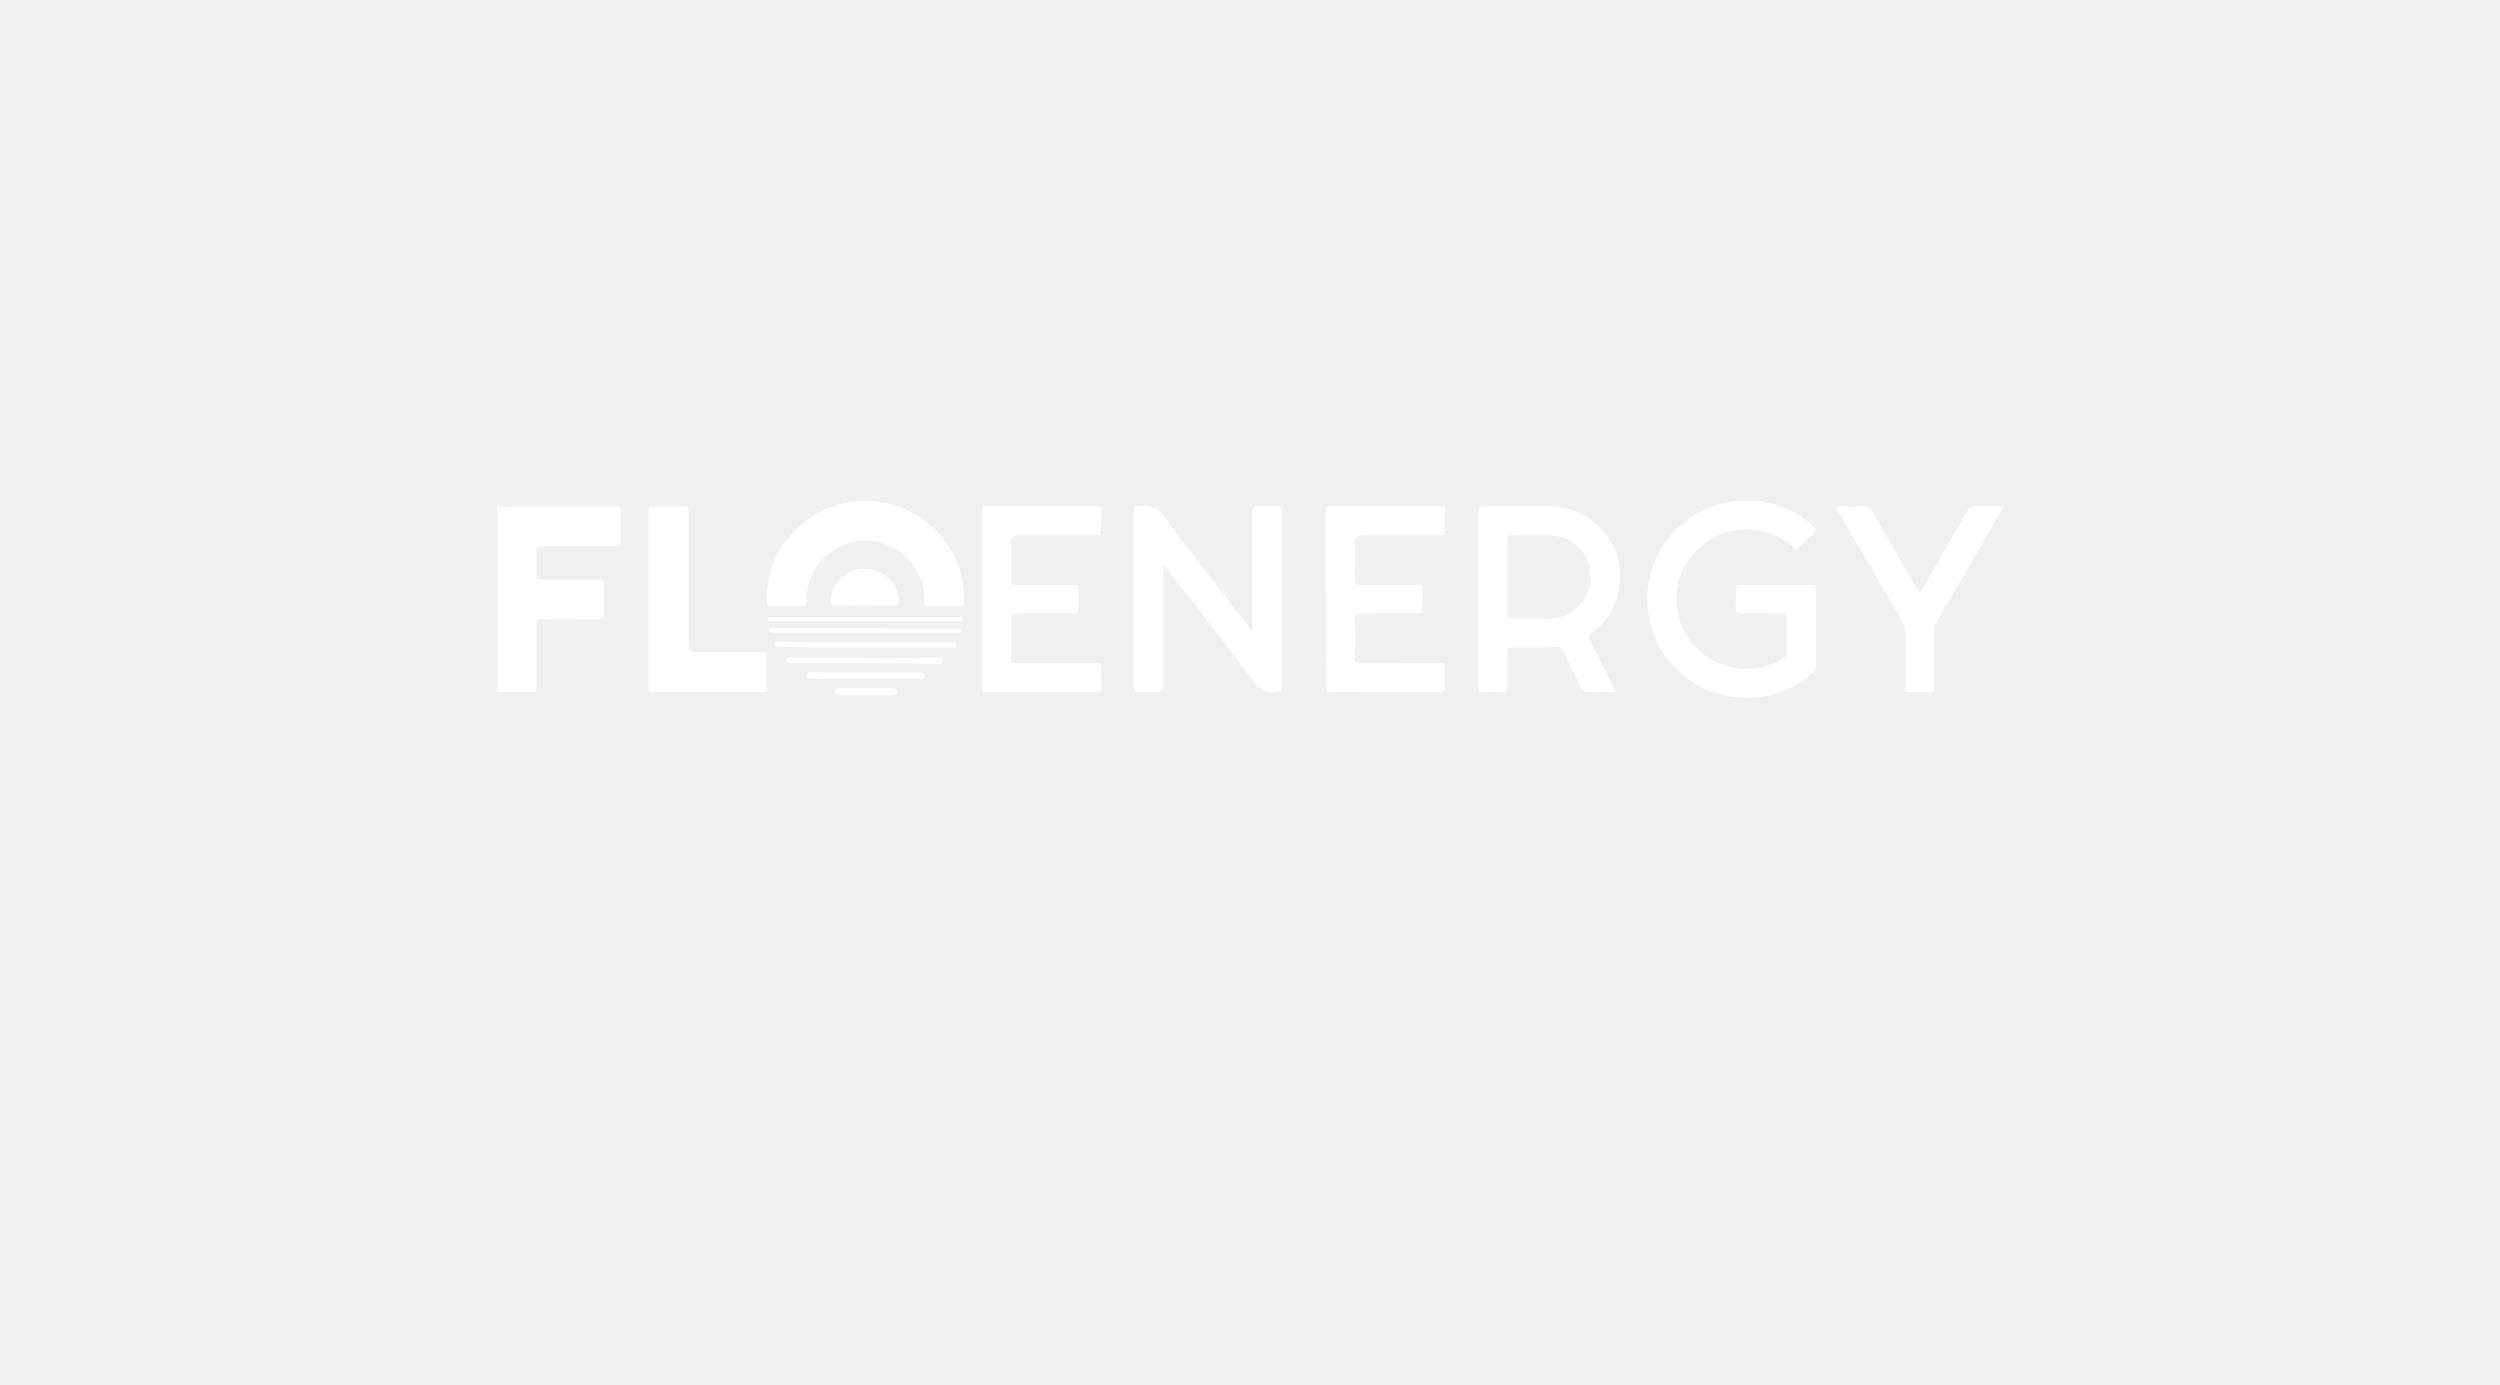
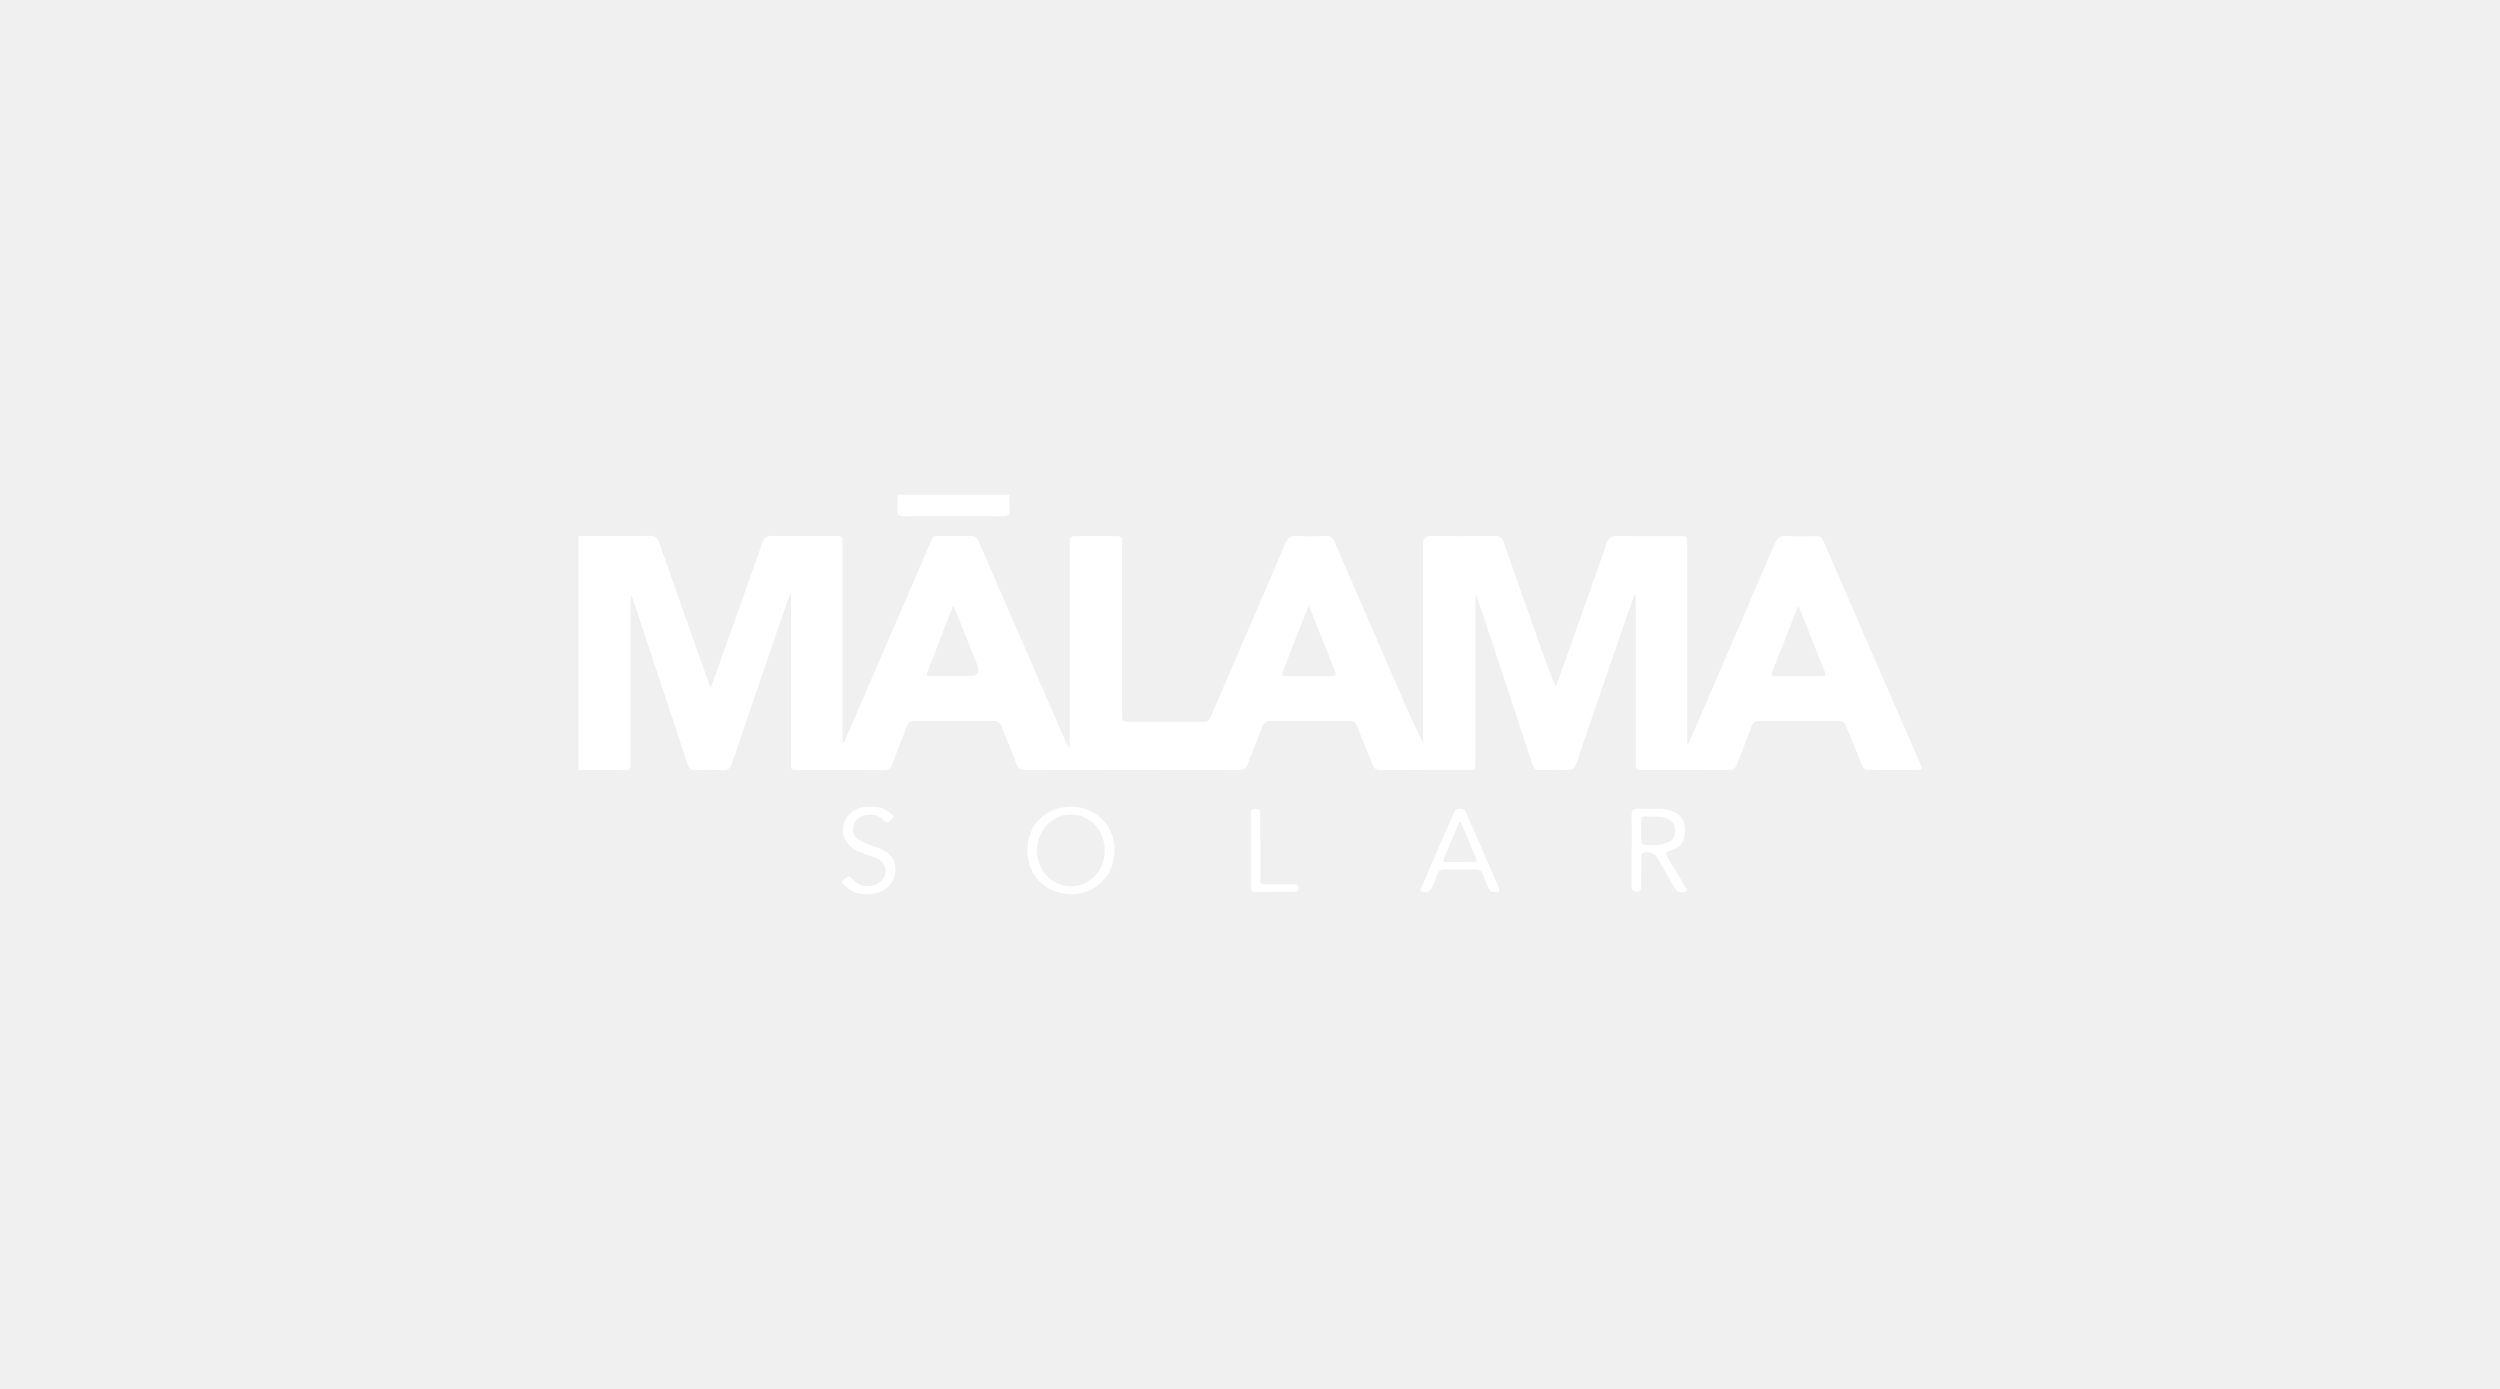
- <svg xmlns="http://www.w3.org/2000/svg" width="269" height="149" viewBox="0 0 269 149" fill="none">
-   <path d="M189.303 53.912C190.23 54.085 191.147 54.273 192.023 54.636C193.218 55.134 194.27 55.843 195.221 56.71C195.442 56.913 195.478 57.065 195.239 57.288C194.677 57.816 194.13 58.361 193.586 58.907C193.38 59.112 193.221 59.136 192.988 58.919C191.625 57.649 189.984 57.023 188.131 56.967C183.794 56.836 180.785 60.295 180.432 63.541C180.019 67.334 182.222 70.138 184.709 71.268C187.133 72.37 189.539 72.227 191.861 70.892C192.133 70.734 192.253 70.543 192.25 70.222C192.232 68.979 192.232 67.733 192.25 66.491C192.256 66.127 192.142 66.005 191.769 66.008C190.277 66.026 188.786 66.002 187.297 66.023C186.882 66.029 186.756 65.883 186.768 65.49C186.789 64.777 186.78 64.065 186.774 63.353C186.774 63.061 186.873 62.927 187.193 62.93C189.781 62.939 192.37 62.939 194.955 62.93C195.284 62.93 195.4 63.043 195.4 63.368C195.391 66.163 195.394 68.958 195.4 71.753C195.4 71.983 195.32 72.153 195.152 72.305C193.278 74.012 191.084 74.96 188.532 75.07C186.281 75.168 184.153 74.751 182.264 73.494C179.23 71.473 177.497 68.708 177.27 65.013C176.932 59.452 180.997 55.223 185.157 54.201C185.633 54.085 186.12 54.005 186.601 53.909C187.501 53.909 188.4 53.909 189.303 53.909V53.912Z" fill="white" />
-   <path d="M53.488 54.499C57.721 54.499 61.953 54.499 66.182 54.502C66.612 54.502 66.828 54.721 66.828 55.158C66.828 56.192 66.813 57.226 66.834 58.26C66.843 58.662 66.702 58.791 66.299 58.788C63.642 58.776 60.984 58.782 58.327 58.782C57.925 58.782 57.722 58.983 57.721 59.386C57.721 60.197 57.721 61.008 57.721 61.818C57.721 62.343 57.747 62.37 58.267 62.37C60.306 62.37 62.344 62.37 64.383 62.37C64.969 62.37 64.978 62.381 64.981 62.948C64.981 63.982 64.963 65.016 64.99 66.05C65.001 66.479 64.843 66.598 64.428 66.595C62.389 66.577 60.351 66.586 58.312 66.589C57.739 66.589 57.724 66.604 57.724 67.182C57.724 69.417 57.724 71.652 57.724 73.887C57.724 74.439 57.706 74.456 57.159 74.456C55.936 74.456 54.714 74.456 53.488 74.456V54.496V54.499Z" fill="white" />
-   <path d="M94.005 53.912C94.447 53.987 94.89 54.049 95.329 54.136C99.651 54.985 103.097 58.68 103.647 63.034C103.719 63.606 103.707 64.175 103.719 64.748C103.728 65.075 103.608 65.236 103.255 65.233C102.102 65.224 100.948 65.227 99.794 65.233C99.498 65.233 99.409 65.12 99.439 64.822C99.749 61.443 96.808 58.275 93.395 58.177C90.311 58.087 87.976 60.072 87.142 62.355C86.864 63.117 86.784 63.907 86.829 64.706C86.853 65.108 86.709 65.248 86.302 65.242C85.206 65.224 84.109 65.227 83.012 65.242C82.653 65.248 82.522 65.12 82.51 64.756C82.333 59.404 86.261 54.756 91.608 54.005C91.814 53.975 92.032 54.02 92.227 53.906C92.818 53.906 93.407 53.906 93.999 53.906L94.005 53.912Z" fill="white" />
-   <path d="M125.165 60.844V61.338C125.165 65.504 125.165 69.667 125.165 73.833C125.165 74.269 124.95 74.487 124.522 74.489C123.82 74.489 123.114 74.48 122.412 74.489C122.125 74.492 121.993 74.382 122.011 74.096C122.017 73.997 122.011 73.899 122.011 73.804C122.011 67.584 122.011 61.365 122.011 55.146C122.011 54.478 122.023 54.559 122.678 54.46C123.93 54.273 124.674 54.8 125.41 55.786C128.327 59.69 131.343 63.523 134.32 67.379C134.43 67.522 134.547 67.659 134.681 67.829C134.798 67.65 134.753 67.483 134.753 67.328C134.756 63.26 134.753 59.196 134.753 55.128C134.753 54.693 134.968 54.474 135.399 54.472C136.059 54.472 136.723 54.493 137.38 54.466C137.79 54.449 137.912 54.6 137.912 54.997C137.9 57.861 137.906 60.727 137.906 63.591C137.906 67.015 137.906 70.439 137.906 73.863C137.906 74.483 137.894 74.412 137.273 74.501C136.191 74.656 135.557 74.2 134.917 73.354C131.806 69.226 128.623 65.156 125.464 61.064C125.398 60.978 125.323 60.894 125.251 60.811C125.218 60.82 125.189 60.832 125.156 60.841L125.165 60.844Z" fill="white" />
-   <path d="M159.058 64.482C159.058 61.35 159.058 58.221 159.058 55.089C159.058 54.68 159.269 54.475 159.691 54.475C162.068 54.475 164.447 54.469 166.823 54.475C170.912 54.49 174.268 57.846 174.31 61.91C174.337 64.56 173.264 66.64 171.157 68.213C170.888 68.416 170.891 68.565 171.025 68.83C171.91 70.561 172.783 72.302 173.656 74.039C173.865 74.453 173.844 74.483 173.393 74.483C172.535 74.486 171.677 74.471 170.819 74.489C170.505 74.495 170.338 74.376 170.2 74.105C169.519 72.725 168.817 71.354 168.135 69.974C168.01 69.718 167.86 69.584 167.552 69.611C165.953 69.751 164.348 69.65 162.746 69.676C162.223 69.685 162.202 69.7 162.199 70.225C162.199 71.467 162.187 72.713 162.205 73.956C162.211 74.346 162.095 74.507 161.676 74.489C160.974 74.459 160.268 74.459 159.566 74.489C159.148 74.507 159.046 74.343 159.049 73.956C159.061 70.797 159.055 67.638 159.055 64.479L159.058 64.482ZM162.199 62.071C162.199 63.4 162.208 64.727 162.193 66.056C162.187 66.434 162.31 66.568 162.701 66.562C164.022 66.541 165.346 66.559 166.668 66.553C169.193 66.541 171.154 64.586 171.16 62.077C171.166 59.562 169.265 57.637 166.733 57.607C165.397 57.592 164.061 57.616 162.725 57.595C162.319 57.589 162.187 57.732 162.193 58.129C162.211 59.443 162.199 60.757 162.199 62.071Z" fill="white" />
-   <path d="M105.63 64.497C105.63 61.353 105.63 58.206 105.63 55.063C105.63 54.478 105.63 54.475 106.21 54.475C110.119 54.475 114.032 54.481 117.941 54.467C118.369 54.467 118.515 54.595 118.497 55.018C118.47 55.688 118.491 56.359 118.488 57.029C118.488 57.566 118.455 57.602 117.914 57.602C115.102 57.602 112.286 57.602 109.474 57.602C109.01 57.602 108.777 57.831 108.777 58.29C108.777 59.673 108.789 61.058 108.771 62.441C108.765 62.822 108.885 62.948 109.277 62.945C111.345 62.927 113.413 62.936 115.481 62.939C116.04 62.939 116.049 62.948 116.049 63.499C116.049 64.143 116.049 64.786 116.049 65.427C116.049 66.014 116.043 66.017 115.47 66.017C113.416 66.017 111.363 66.026 109.309 66.011C108.915 66.008 108.765 66.112 108.771 66.527C108.792 67.951 108.777 69.379 108.78 70.803C108.78 71.345 108.792 71.354 109.36 71.354C112.188 71.354 115.015 71.354 117.843 71.354C118.473 71.354 118.488 71.372 118.491 71.98C118.491 72.665 118.482 73.351 118.494 74.033C118.5 74.343 118.405 74.486 118.061 74.486C114.065 74.477 110.072 74.477 106.075 74.486C105.666 74.486 105.624 74.293 105.627 73.968C105.633 70.809 105.63 67.65 105.63 64.491V64.497Z" fill="white" />
-   <path d="M142.678 64.441C142.678 61.323 142.678 58.206 142.678 55.089C142.678 54.475 142.678 54.472 143.27 54.472C147.152 54.472 151.035 54.472 154.917 54.472C155.482 54.472 155.482 54.472 155.485 55.027C155.485 55.712 155.464 56.398 155.494 57.08C155.512 57.494 155.354 57.607 154.959 57.604C152.105 57.593 149.247 57.598 146.393 57.598C145.984 57.598 145.78 57.796 145.78 58.191C145.78 59.616 145.792 61.043 145.771 62.468C145.765 62.84 145.888 62.945 146.255 62.942C148.351 62.927 150.446 62.942 152.544 62.927C152.963 62.924 153.127 63.04 153.109 63.469C153.082 64.151 153.088 64.84 153.109 65.522C153.121 65.907 152.971 66.026 152.589 66.023C150.494 66.008 148.398 66.023 146.3 66.008C145.897 66.005 145.768 66.115 145.774 66.526C145.798 67.966 145.798 69.405 145.774 70.844C145.768 71.262 145.921 71.363 146.312 71.36C149.167 71.348 152.024 71.354 154.878 71.354C155.491 71.354 155.491 71.354 155.491 71.956C155.491 72.627 155.47 73.3 155.5 73.968C155.518 74.376 155.375 74.492 154.971 74.489C151.384 74.477 147.798 74.483 144.211 74.483C143.873 74.483 143.533 74.459 143.198 74.489C142.779 74.525 142.675 74.346 142.681 73.956C142.696 72.096 142.687 70.237 142.687 68.38C142.687 67.066 142.687 65.752 142.687 64.438L142.678 64.441Z" fill="white" />
-   <path d="M69.783 64.464C69.783 61.362 69.783 58.26 69.783 55.158C69.783 54.517 69.798 54.505 70.45 54.505C71.463 54.505 72.476 54.505 73.487 54.505C74.084 54.505 74.087 54.508 74.087 55.122C74.087 59.917 74.087 64.709 74.087 69.504C74.087 69.954 74.309 70.18 74.751 70.18C77.157 70.18 79.56 70.18 81.966 70.18C82.522 70.18 82.534 70.195 82.537 70.743C82.537 71.819 82.528 72.895 82.543 73.971C82.549 74.328 82.429 74.465 82.059 74.465C78.134 74.456 74.21 74.456 70.285 74.465C69.852 74.465 69.774 74.266 69.777 73.896C69.786 70.752 69.783 67.608 69.78 64.461L69.783 64.464Z" fill="white" />
-   <path d="M206.597 63.797C207.132 62.873 207.664 61.958 208.196 61.04C209.395 58.969 210.596 56.901 211.786 54.827C211.926 54.58 212.094 54.467 212.387 54.472C213.301 54.487 214.216 54.472 215.127 54.478C215.57 54.478 215.594 54.532 215.361 54.931C213.711 57.774 212.058 60.617 210.405 63.46C209.724 64.634 209.048 65.811 208.358 66.98C208.196 67.254 208.127 67.537 208.127 67.853C208.136 69.879 208.133 71.906 208.13 73.929C208.13 74.474 208.116 74.486 207.56 74.486C206.884 74.486 206.209 74.486 205.536 74.486C204.986 74.486 204.983 74.483 204.983 73.914C204.983 71.903 204.98 69.891 204.986 67.879C204.986 67.564 204.92 67.287 204.759 67.009C202.446 63.046 200.144 59.077 197.84 55.11C197.481 54.493 197.49 54.478 198.207 54.478C198.981 54.478 199.756 54.505 200.527 54.467C200.972 54.446 201.205 54.616 201.417 54.988C203.028 57.789 204.657 60.581 206.28 63.374C206.364 63.514 206.412 63.684 206.6 63.8L206.597 63.797Z" fill="white" />
-   <path d="M93.038 65.147C91.983 65.147 90.927 65.135 89.872 65.153C89.457 65.159 89.34 64.986 89.352 64.598C89.412 62.846 91.041 61.3 92.805 61.186C94.777 61.058 96.403 62.575 96.66 64.133C96.669 64.187 96.684 64.244 96.693 64.297C96.801 65.06 96.726 65.144 95.949 65.144C94.978 65.144 94.009 65.144 93.038 65.144V65.147Z" fill="white" />
-   <path d="M93.078 69.098C96.058 69.098 99.038 69.098 102.018 69.098C102.227 69.098 102.44 69.119 102.646 69.152C102.78 69.173 102.87 69.271 102.855 69.42C102.843 69.569 102.744 69.644 102.607 69.662C102.496 69.677 102.383 69.677 102.269 69.677C97.251 69.674 92.233 69.689 87.214 69.653C86.105 69.644 84.996 69.62 83.885 69.602C83.684 69.599 83.4 69.65 83.4 69.346C83.4 69.042 83.681 69.086 83.882 69.086C86.945 69.083 90.012 69.086 93.075 69.086V69.098H93.078Z" fill="white" />
-   <path d="M93.016 70.767C95.587 70.767 98.16 70.767 100.731 70.77C100.997 70.77 101.391 70.686 101.397 71.08C101.406 71.504 100.997 71.435 100.719 71.432C95.563 71.352 90.407 71.369 85.251 71.36C85.126 71.36 84.997 71.355 84.878 71.319C84.731 71.277 84.645 71.161 84.662 71C84.68 70.853 84.785 70.782 84.922 70.77C85.063 70.758 85.204 70.755 85.344 70.755C87.902 70.755 90.458 70.755 93.016 70.755V70.767Z" fill="white" />
-   <path d="M93.177 68.079C89.985 68.079 86.793 68.079 83.604 68.079C83.448 68.079 83.293 68.082 83.141 68.067C82.985 68.053 82.809 68.029 82.803 67.826C82.8 67.617 82.973 67.599 83.132 67.587C83.215 67.582 83.299 67.582 83.386 67.582C87.068 67.582 90.753 67.537 94.436 67.605C97.275 67.659 100.114 67.62 102.954 67.656C103.026 67.656 103.094 67.656 103.166 67.659C103.322 67.671 103.507 67.677 103.498 67.889C103.489 68.07 103.322 68.079 103.178 68.085C103.053 68.091 102.924 68.088 102.798 68.088C99.594 68.088 96.387 68.088 93.183 68.088V68.073L93.177 68.079Z" fill="white" />
-   <path d="M93.073 66.831C89.77 66.831 86.465 66.831 83.162 66.825C82.965 66.825 82.624 66.944 82.627 66.616C82.63 66.348 82.956 66.419 83.15 66.419C89.785 66.416 96.421 66.416 103.056 66.419C103.25 66.419 103.567 66.339 103.573 66.619C103.579 66.911 103.256 66.825 103.065 66.825C99.732 66.831 96.4 66.828 93.07 66.828L93.073 66.831Z" fill="white" />
-   <path d="M93.118 73.038C91.291 73.038 89.462 73.038 87.636 73.038C87.495 73.038 87.355 73.038 87.215 73.029C86.99 73.008 86.838 72.898 86.838 72.663C86.838 72.442 86.993 72.329 87.191 72.317C87.54 72.293 87.896 72.269 88.243 72.296C89.689 72.409 91.136 72.341 92.582 72.352C94.606 72.37 96.629 72.358 98.653 72.361C98.752 72.361 98.85 72.361 98.949 72.361C99.2 72.364 99.469 72.388 99.463 72.713C99.457 73.038 99.182 73.047 98.934 73.047C96.994 73.047 95.054 73.047 93.115 73.047V73.041L93.118 73.038Z" fill="white" />
-   <path d="M93.142 74.802C92.287 74.802 91.429 74.802 90.574 74.802C90.46 74.802 90.35 74.802 90.236 74.796C89.982 74.784 89.791 74.683 89.797 74.4C89.803 74.143 89.982 74.045 90.221 74.03C90.29 74.027 90.362 74.027 90.431 74.027C92.239 74.027 94.05 74.027 95.859 74.03C95.927 74.03 95.999 74.03 96.068 74.033C96.331 74.039 96.507 74.164 96.51 74.433C96.51 74.695 96.322 74.784 96.086 74.796C95.975 74.802 95.862 74.802 95.748 74.802C94.878 74.802 94.008 74.802 93.139 74.802H93.142Z" fill="white" />
+ <svg xmlns="http://www.w3.org/2000/svg" width="900" height="500" viewBox="0 0 900 500" fill="none">
+   <path d="M208.23 192.98C216.78 192.98 225.34 193.03 233.89 192.92C235.83 192.9 236.71 193.58 237.33 195.36C242.11 209.08 246.97 222.76 251.81 236.46C253.06 239.99 254.33 243.52 255.8 247.65C256.75 245.08 257.52 243.05 258.25 241.01C263.7 225.71 269.17 210.41 274.56 195.08C275.12 193.49 275.93 192.92 277.6 192.94C285.19 193.01 292.79 192.97 300.39 192.97C303.28 192.97 303.28 192.97 303.28 195.82C303.28 218.95 303.28 242.07 303.28 265.2C303.28 265.96 303.28 266.72 303.28 267.54C303.98 267.54 304 267.02 304.15 266.67C314.23 243.33 324.28 219.98 334.39 196.66C336.31 192.23 335.39 193.04 339.89 192.98C343.02 192.94 346.15 193.03 349.27 192.95C350.82 192.91 351.67 193.4 352.31 194.89C358.87 210.1 365.51 225.27 372.13 240.46C376.1 249.57 380.05 258.69 384.03 267.8C384.24 268.28 384.3 268.92 384.96 269.17C385.31 268.42 385.13 267.65 385.14 266.92C385.15 243.22 385.14 219.52 385.15 195.82C385.15 192.99 385.15 192.99 388.04 192.99C392.44 192.99 396.85 192.99 401.25 192.99C403.89 192.99 403.94 193.04 403.94 195.65C403.94 215.85 403.94 236.04 403.94 256.24C403.94 256.88 403.97 257.52 403.94 258.15C403.89 259.36 404.42 259.87 405.65 259.87C414.97 259.85 424.29 259.84 433.61 259.87C434.88 259.87 435.4 259.15 435.83 258.15C439.47 249.66 443.14 241.18 446.79 232.7C452.08 220.41 457.42 208.14 462.63 195.82C463.52 193.7 464.62 192.77 467.01 192.93C470.51 193.16 474.03 193.04 477.54 192.97C478.97 192.94 479.74 193.51 480.3 194.79C488.81 214.43 497.351 234.06 505.891 253.69C507.871 258.23 509.86 262.77 512.3 267.27V265.13C512.3 242.07 512.3 219 512.3 195.94C512.3 193.98 513.291 192.997 515.271 192.99C522.871 192.99 530.46 193.03 538.06 192.96C539.77 192.94 540.681 193.4 541.281 195.12C546.271 209.44 551.37 223.72 556.43 238.01C557.51 241.05 558.6 244.09 560.11 247.13C560.88 245.02 561.67 242.91 562.42 240.79C567.75 225.78 573.11 210.78 578.35 195.74C579.08 193.64 580.081 192.9 582.331 192.94C589.801 193.08 597.26 192.99 604.73 193C607.34 193 607.391 193.05 607.391 195.69C607.391 218.88 607.391 242.07 607.391 265.26V267.79C608.211 267.28 608.36 266.59 608.61 266.01C618.74 242.56 628.88 219.11 638.94 195.63C639.8 193.62 640.91 192.84 643.11 192.96C646.67 193.14 650.261 193.04 653.831 193C655.071 192.98 655.821 193.41 656.331 194.59C663.981 212.24 671.67 229.88 679.35 247.52C683.32 256.63 687.28 265.75 691.24 274.86C692.16 276.97 692.06 277.16 689.82 277.17C684.2 277.19 678.59 277.14 672.97 277.2C671.53 277.22 670.801 276.68 670.281 275.35C668.441 270.67 666.431 266.05 664.591 261.36C664.071 260.03 663.331 259.51 661.901 259.52C652.391 259.57 642.88 259.57 633.37 259.52C631.83 259.52 631.101 260.13 630.581 261.52C628.861 266.11 627.001 270.65 625.271 275.25C624.751 276.64 623.98 277.22 622.44 277.21C612.1 277.15 601.76 277.19 591.42 277.18C588.93 277.18 588.87 277.11 588.87 274.58C588.87 255.15 588.87 235.72 588.87 216.29C588.87 215.54 588.87 214.8 588.87 214.05C588.73 214.02 588.601 213.99 588.461 213.96C587.621 216.31 586.75 218.66 585.94 221.02C579.75 239.03 573.55 257.05 567.41 275.08C566.86 276.69 566.04 277.27 564.37 277.21C561.12 277.1 557.86 277.1 554.61 277.21C552.92 277.27 552.13 276.67 551.61 275.06C546.34 258.95 541 242.87 535.67 226.78C534.41 222.97 533.14 219.16 531.86 215.36C531.75 215.03 531.78 214.58 531.13 214.39C531.13 215.19 531.13 215.93 531.13 216.67C531.13 235.91 531.13 255.15 531.13 274.39C531.13 277.15 531.13 277.15 528.36 277.16C517.96 277.17 507.55 277.14 497.15 277.22C495.5 277.23 494.63 276.72 494.03 275.14C492.28 270.56 490.33 266.05 488.54 261.48C488 260.09 487.23 259.52 485.71 259.52C476.26 259.57 466.82 259.58 457.37 259.52C455.74 259.51 454.98 260.16 454.44 261.6C452.76 266.07 450.9 270.48 449.24 274.96C448.65 276.56 447.83 277.22 446.04 277.22C420.38 277.16 394.72 277.17 369.06 277.22C367.48 277.22 366.64 276.71 366.06 275.23C364.26 270.6 362.3 266.03 360.48 261.41C359.93 260.01 359.1 259.53 357.59 259.54C348.14 259.6 338.7 259.6 329.25 259.54C327.71 259.54 327 260.09 326.47 261.51C324.76 266.11 322.84 270.63 321.13 275.22C320.57 276.72 319.75 277.24 318.16 277.23C307.88 277.17 297.61 277.2 287.33 277.2C284.84 277.2 284.77 277.13 284.77 274.61C284.77 255.18 284.77 235.75 284.77 216.32C284.77 215.57 284.77 214.83 284.77 214.08C284.64 214.05 284.5 214.03 284.37 214C283.2 217.32 282.01 220.63 280.87 223.96C275.07 240.9 269.25 257.83 263.52 274.79C262.91 276.59 262.1 277.35 260.14 277.26C256.96 277.1 253.75 277.12 250.57 277.26C248.75 277.34 248.02 276.62 247.47 274.96C241.05 255.41 234.56 235.88 228.08 216.35C227.87 215.71 227.61 215.08 227.32 214.28C226.83 215.11 227.03 215.81 227.03 216.47C227.02 235.77 227.03 255.08 227.02 274.38C227.02 277.21 227.02 277.22 224.13 277.22C218.83 277.22 213.53 277.2 208.23 277.18V193.08V192.98ZM471.141 217.93C467.871 226.25 464.84 234.01 461.79 241.76C461.33 242.94 461.73 243.41 462.96 243.41C468.5 243.4 474.05 243.39 479.59 243.42C480.9 243.42 481.14 242.96 480.67 241.8C479.77 239.63 478.95 237.42 478.08 235.23C475.84 229.63 473.59 224.03 471.15 217.93H471.141ZM343.21 217.9C339.93 226.32 336.84 234.19 333.82 242.07C333.23 243.61 334.55 243.38 335.36 243.38C339.88 243.41 344.41 243.4 348.93 243.4C351.924 243.4 352.86 241.994 351.74 239.18C348.98 232.28 346.21 225.38 343.22 217.9H343.21ZM647.581 218.34C647.311 218.5 647.221 218.51 647.201 218.56C644.131 226.32 641.07 234.08 637.99 241.84C637.47 243.15 638.1 243.41 639.22 243.41C644.77 243.41 650.33 243.4 655.88 243.41C656.99 243.41 657.411 243.09 656.951 241.93C653.831 234.12 650.741 226.31 647.581 218.34Z" fill="white" />
+   <path d="M363.34 178.08C363.35 179.99 363.31 181.89 363.39 183.8C363.45 185.29 362.84 185.82 361.37 185.81C355.64 185.76 349.91 185.79 344.18 185.79C337.94 185.79 331.7 185.74 325.46 185.82C323.65 185.84 322.9 185.25 323.04 183.41C323.17 181.64 323.11 179.85 323.13 178.08H363.34Z" fill="white" />
+   <path d="M385.66 290.43C394.6 290.43 401.35 297.24 401.24 306.23C401.11 316.05 393.38 322.18 385.29 321.91C376.38 321.61 369.85 315.2 369.85 306.14C369.85 296.94 376.42 290.42 385.67 290.42L385.66 290.43ZM373.34 306.07C373.3 313.36 378.7 319.09 385.58 319.06C392.36 319.04 397.74 313.3 397.72 306.12C397.7 298.91 392.32 293.21 385.54 293.22C378.72 293.23 373.39 298.85 373.35 306.07H373.34Z" fill="white" />
+   <path d="M587.41 306.03C587.41 301.83 587.46 297.62 587.39 293.42C587.36 291.81 587.86 291.1 589.57 291.16C592.37 291.26 595.18 291.2 597.99 291.18C599.09 291.18 600.15 291.38 601.19 291.68C604.67 292.67 606.57 295.11 606.61 298.62C606.66 302.73 605.04 305.25 601.34 306.22C599.53 306.69 599.42 307.21 600.36 308.69C602.44 311.97 604.39 315.33 606.32 318.7C606.7 319.36 607.94 320.31 606.89 320.86C605.93 321.37 604.37 321.54 603.38 320.34C602.94 319.8 602.62 319.17 602.26 318.56C600.31 315.2 598.37 311.83 596.43 308.47C595.63 307.09 592.75 306.31 591.44 307.1C590.69 307.55 590.85 308.32 590.85 308.99C590.83 312.24 590.84 315.48 590.84 318.73C590.84 319.9 590.94 321.06 589.16 321.07C587.42 321.09 587.41 320.02 587.41 318.8C587.42 314.53 587.41 310.27 587.41 306V306.03ZM590.84 298.21C590.84 300.07 590.83 301.34 590.84 302.62C590.84 303.27 590.89 304.05 591.71 304.09C594.82 304.24 597.99 304.59 600.87 302.99C602.52 302.07 603.22 300.57 603.08 298.66C602.94 296.82 602.01 295.58 600.36 294.84C598.94 294.2 597.42 293.97 595.89 293.97C589.92 293.97 590.93 293.29 590.83 298.21H590.84Z" fill="white" />
+   <path d="M538.181 321.06C536.921 321.25 536.161 320.7 535.731 319.49C535.211 318.06 534.461 316.7 534.011 315.25C533.501 313.58 532.561 312.96 530.791 313.02C527.221 313.14 523.651 313.11 520.081 313.03C518.631 313 517.851 313.54 517.381 314.88C516.811 316.5 516.111 318.07 515.421 319.65C514.871 320.93 513.151 321.58 511.941 320.99C510.901 320.48 511.611 319.76 511.841 319.22C513.601 315.06 515.401 310.91 517.201 306.77C519.231 302.1 521.311 297.46 523.311 292.77C523.771 291.69 524.361 291.16 525.581 291.16C526.771 291.16 527.421 291.6 527.891 292.7C531.721 301.58 535.571 310.45 539.481 319.3C540.191 320.89 539.661 321.24 538.171 321.06H538.181ZM525.891 295.86C525.711 295.86 525.521 295.88 525.341 295.89C523.511 300.27 521.681 304.65 519.851 309.03C519.551 309.75 519.551 310.29 520.541 310.29C523.911 310.29 527.281 310.29 530.651 310.28C531.401 310.28 531.711 309.9 531.411 309.17C529.571 304.73 527.731 300.29 525.891 295.86Z" fill="white" />
+   <path d="M313.581 290.43C316.141 290.29 318.541 291.02 320.561 292.76C321.081 293.21 322.311 293.74 321.161 294.65C320.351 295.29 319.651 296.82 318.191 295.35C315.981 293.12 313.321 292.75 310.421 293.8C308.421 294.53 307.341 296.01 307.111 298.09C306.881 300.17 307.861 301.61 309.621 302.64C311.521 303.74 313.631 304.26 315.671 305C319.301 306.32 322.181 308.33 322.361 312.66C322.541 317.02 319.491 320.79 314.801 321.64C310.811 322.36 307.021 321.79 304.021 318.67C303.491 318.12 302.521 317.5 303.671 316.69C304.551 316.07 305.351 314.73 306.681 316.27C308.781 318.72 311.451 319.58 314.601 318.66C316.981 317.96 318.601 316.14 318.811 313.96C319.011 311.85 317.711 309.79 315.291 308.79C313.231 307.94 311.051 307.38 309.001 306.51C303.381 304.14 301.671 298.04 305.391 293.56C307.461 291.08 310.321 290.3 313.581 290.42V290.43Z" fill="white" />
+   <path d="M450.291 306.04C450.291 302.03 450.261 298.02 450.301 294.01C450.311 292.78 449.801 291.16 452.051 291.19C454.171 291.22 453.691 292.75 453.701 293.92C453.731 301.18 453.711 308.44 453.721 315.69C453.721 318.32 453.741 318.33 456.411 318.33C459.471 318.33 462.531 318.33 465.591 318.33C466.601 318.33 467.561 318.35 467.521 319.78C467.481 321.11 466.541 321.07 465.631 321.08C461.171 321.08 456.701 321.04 452.241 321.11C450.691 321.13 450.261 320.44 450.281 319.03C450.321 314.7 450.301 310.37 450.291 306.04Z" fill="white" />
</svg>
